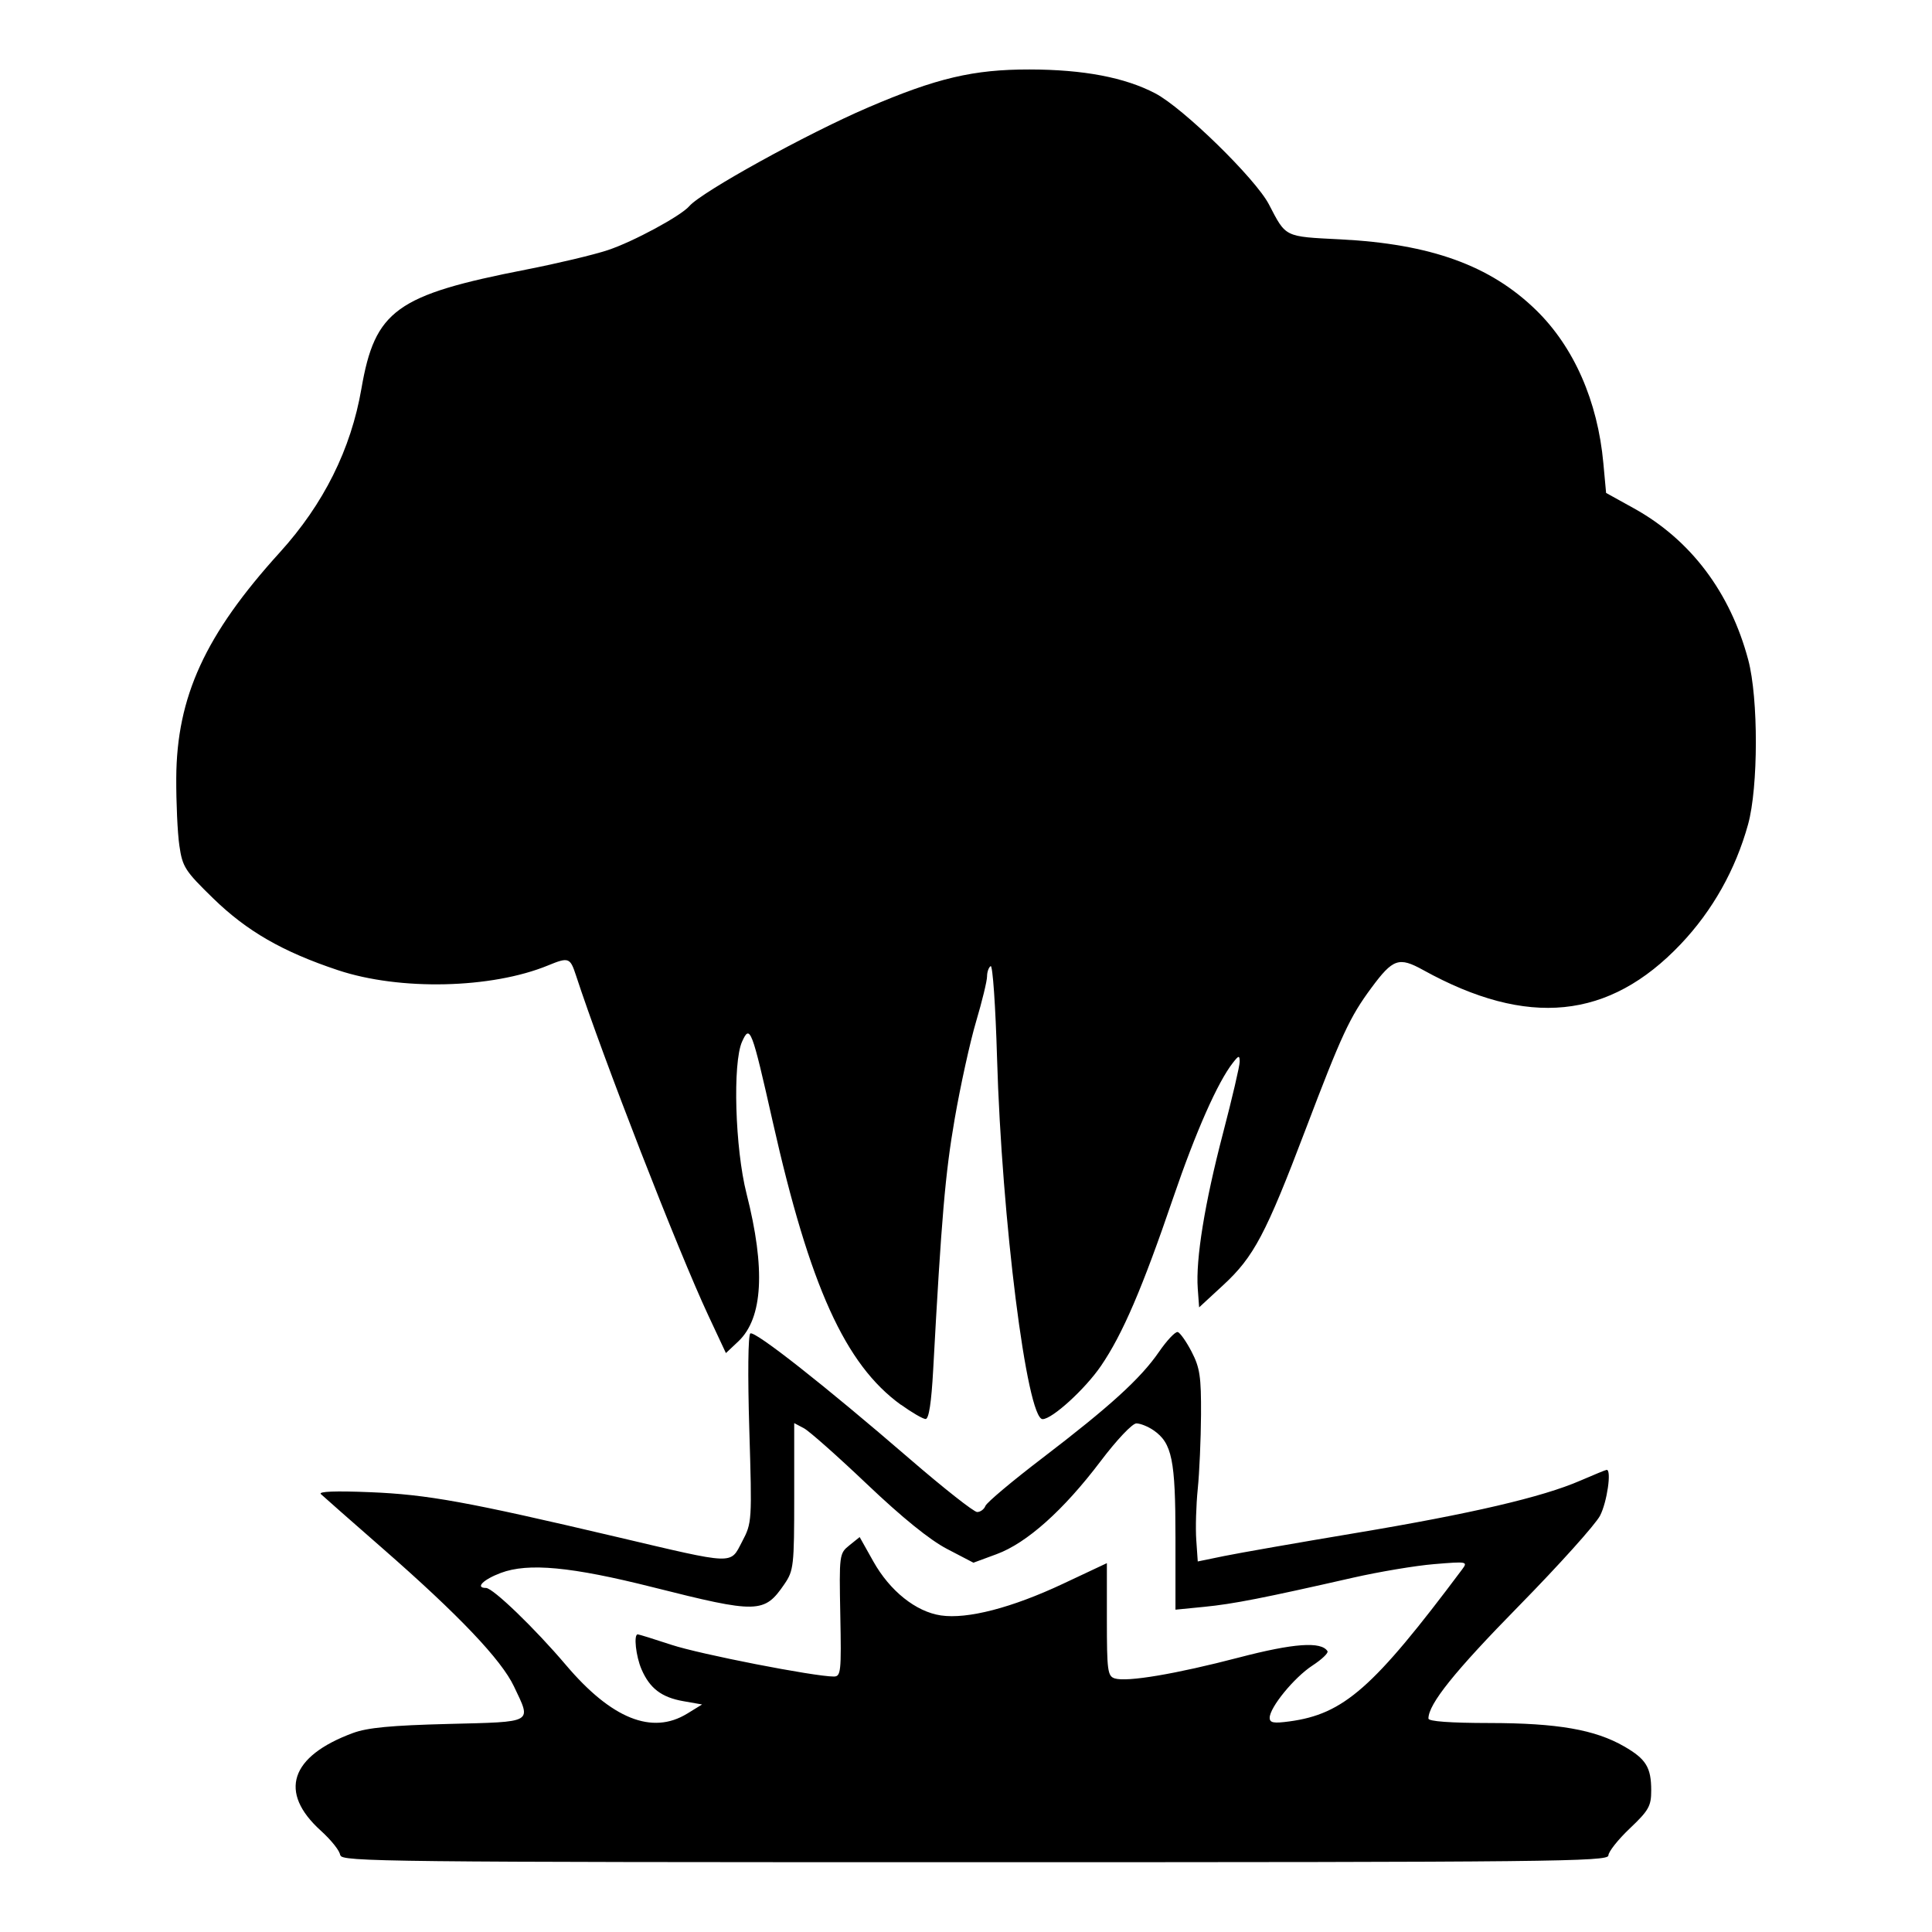
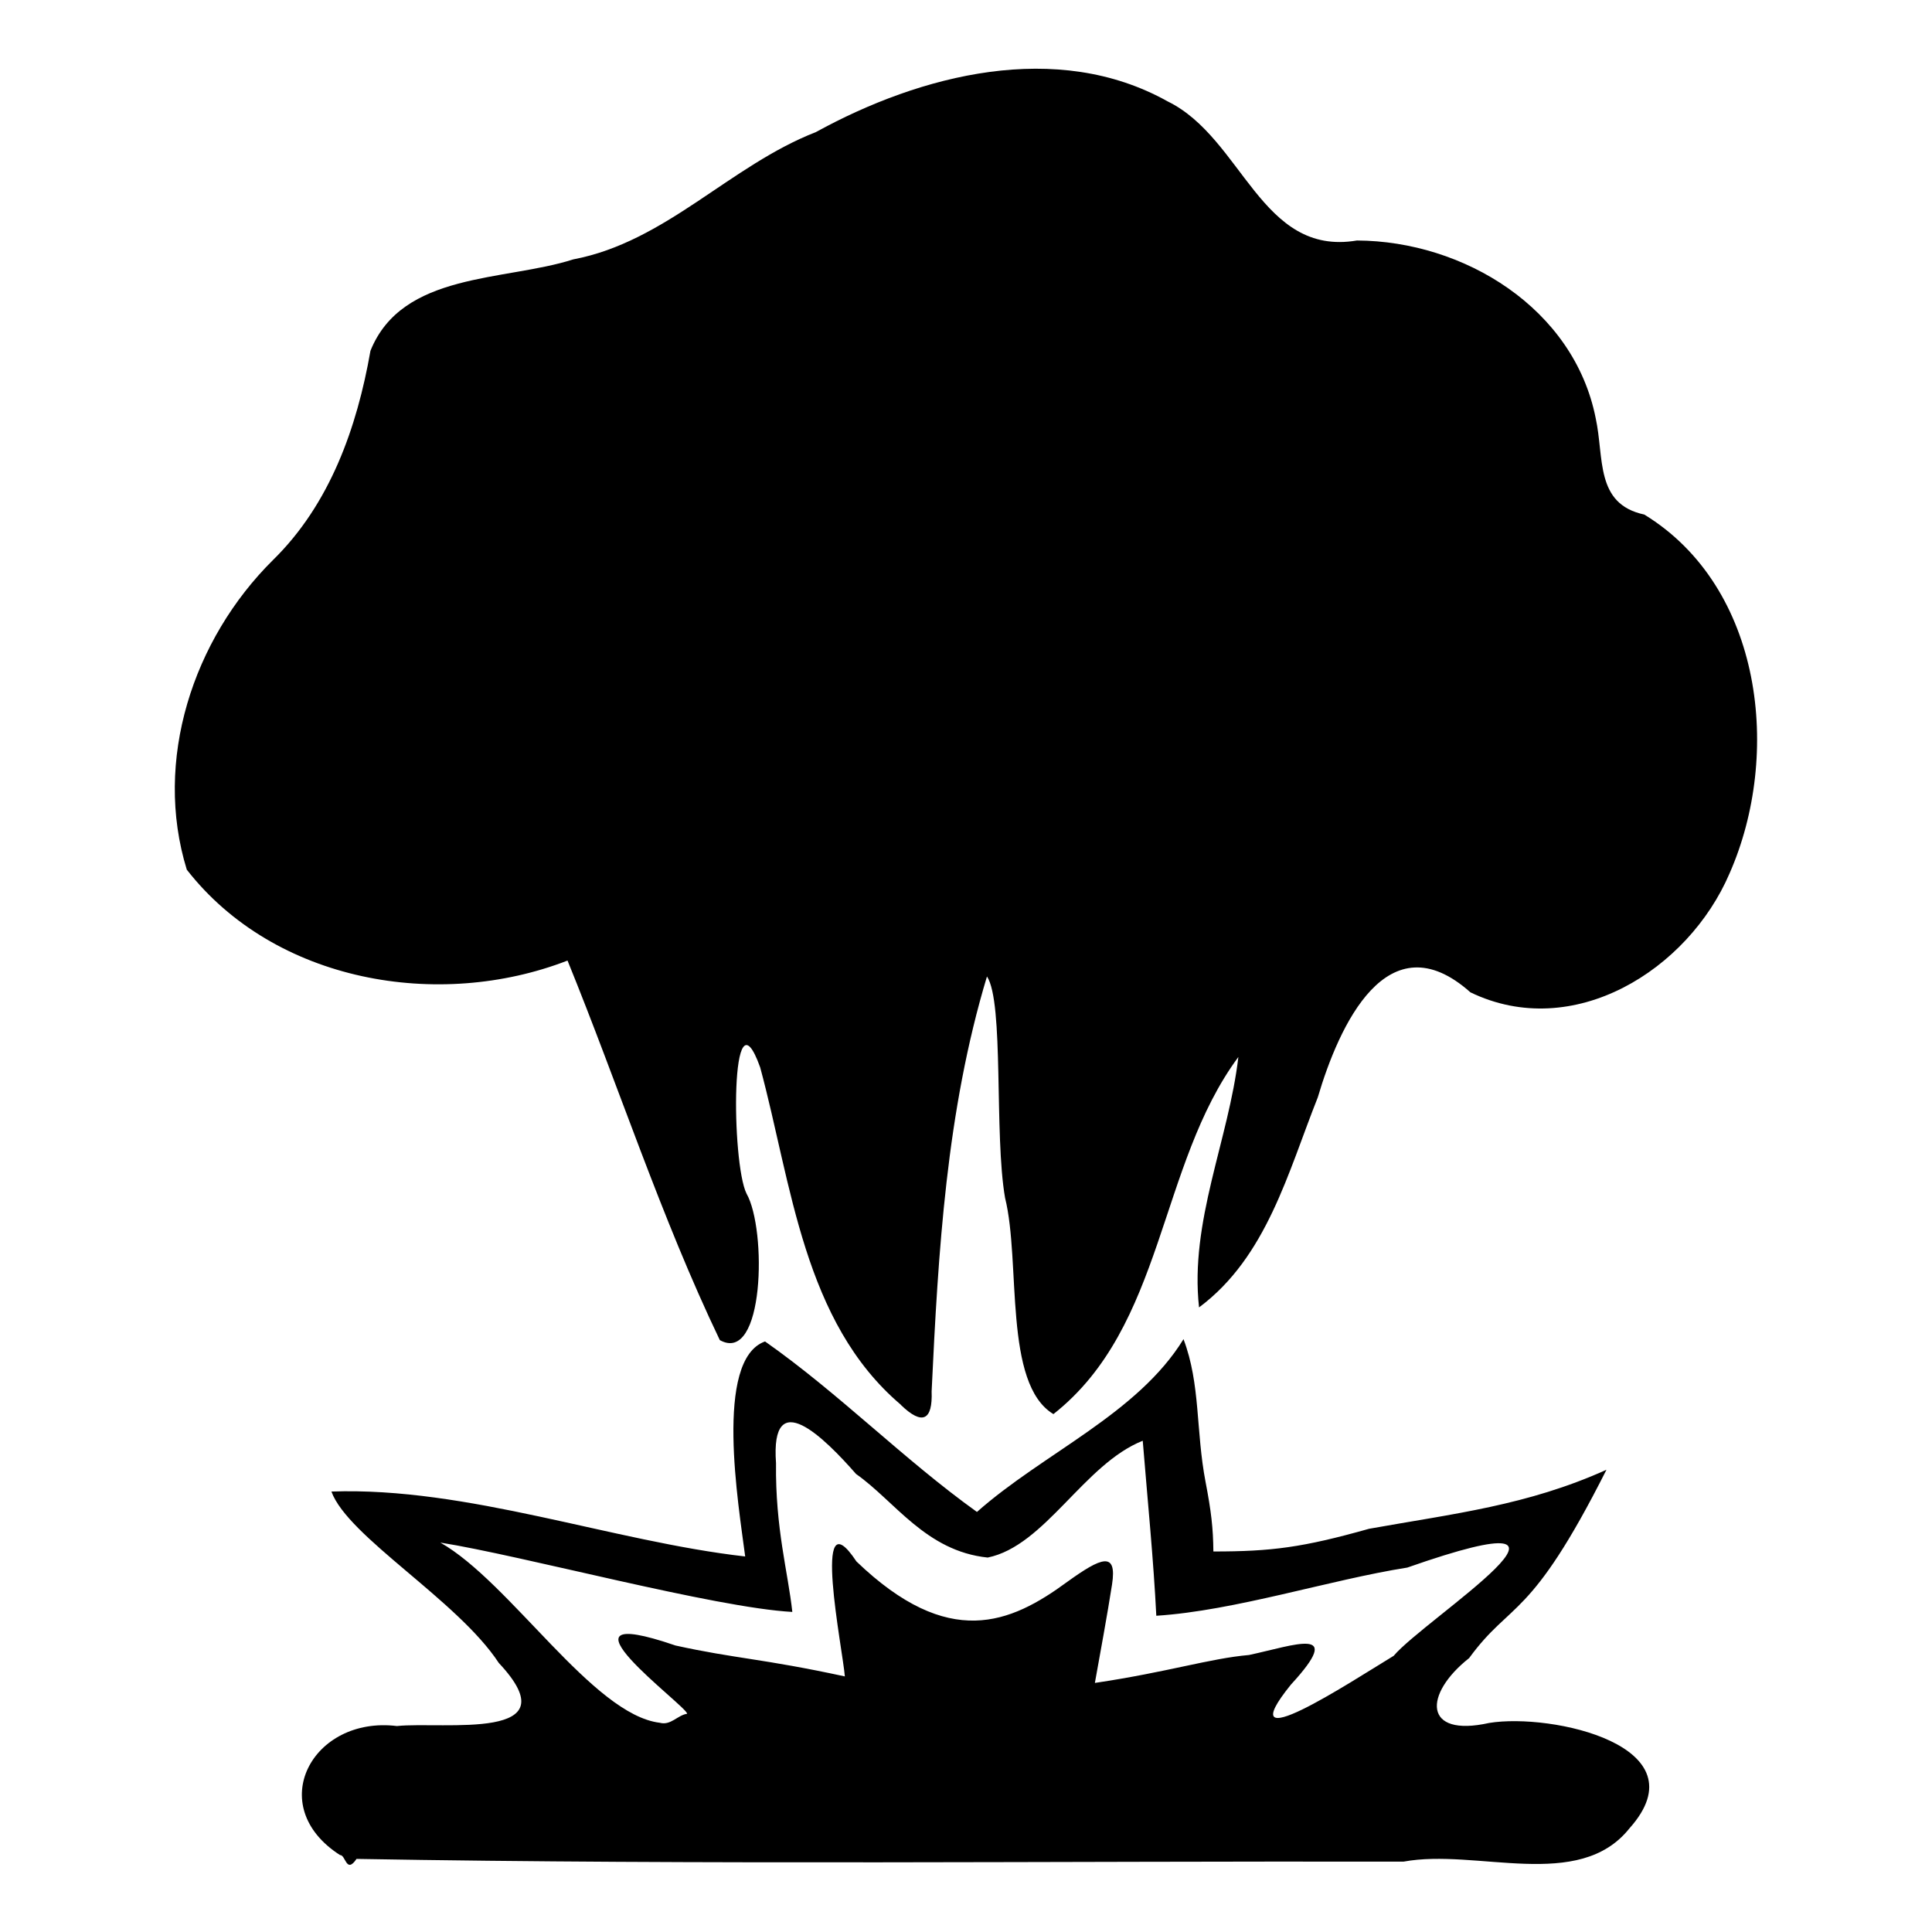
<svg xmlns="http://www.w3.org/2000/svg" width="48" height="48" version="1.1" viewBox="0 0 48 48">
-   <path d="m8.45 46.09c0-0.096-0.216-0.369-0.48-0.608-1.057-0.956-0.763-1.849 0.8-2.426 0.359-0.133 0.951-0.189 2.368-0.225 2.147-0.055 2.068-0.01 1.632-0.931-0.314-0.664-1.369-1.773-3.255-3.422-0.79-0.691-1.485-1.302-1.543-1.358-0.069-0.066 0.364-0.082 1.224-0.047 1.425 0.058 2.408 0.237 6.12 1.11 2.979 0.701 2.818 0.695 3.122 0.117 0.245-0.466 0.247-0.5 0.178-2.792-0.041-1.352-0.03-2.345 0.026-2.379 0.115-0.07 1.849 1.294 3.955 3.113 0.843 0.728 1.599 1.324 1.68 1.324 0.081 0 0.174-0.069 0.206-0.153 0.033-0.084 0.664-0.615 1.403-1.179 1.691-1.292 2.449-1.981 2.907-2.645 0.198-0.288 0.408-0.51 0.467-0.495 0.059 0.016 0.214 0.237 0.346 0.491 0.205 0.396 0.238 0.62 0.233 1.567-0.004 0.607-0.04 1.434-0.081 1.838-0.041 0.404-0.058 0.975-0.037 1.269l0.037 0.535 0.656-0.135c0.361-0.074 1.829-0.331 3.264-0.571 2.873-0.48 4.644-0.893 5.584-1.302 0.339-0.147 0.634-0.268 0.656-0.268 0.125 0 0.009 0.802-0.165 1.138-0.113 0.218-1.02 1.227-2.016 2.242-1.6 1.63-2.248 2.438-2.248 2.799 0 0.07 0.539 0.11 1.517 0.111 1.691 0.002 2.624 0.164 3.349 0.583 0.542 0.313 0.669 0.52 0.669 1.095 0 0.385-0.061 0.494-0.532 0.941-0.293 0.278-0.532 0.58-0.532 0.672 0 0.152-1.423 0.167-15.75 0.167-14.6 0-15.75-0.013-15.75-0.174zm8.621-3.514 0.372-0.229-0.467-0.082c-0.541-0.095-0.834-0.319-1.038-0.792-0.14-0.325-0.199-0.868-0.094-0.868 0.028 0 0.405 0.117 0.838 0.26 0.705 0.233 3.546 0.788 4.033 0.788 0.177 0 0.19-0.115 0.162-1.528-0.029-1.502-0.025-1.531 0.226-1.732l0.255-0.205 0.34 0.606c0.411 0.733 1.057 1.249 1.678 1.341 0.659 0.097 1.763-0.189 3.033-0.786l1.091-0.513v1.401c0 1.27 0.018 1.407 0.196 1.463 0.303 0.095 1.522-0.111 3.087-0.52 1.356-0.354 2.043-0.404 2.198-0.157 0.028 0.044-0.141 0.205-0.374 0.357-0.453 0.295-1.062 1.04-1.062 1.298 0 0.125 0.097 0.143 0.489 0.09 1.352-0.182 2.086-0.828 4.292-3.776 0.146-0.196 0.127-0.2-0.692-0.132-0.464 0.038-1.369 0.19-2.013 0.336-2.229 0.507-2.983 0.655-3.699 0.725l-0.718 0.071v-1.793c0-1.931-0.085-2.346-0.545-2.664-0.136-0.094-0.328-0.171-0.426-0.171-0.101 0-0.489 0.41-0.893 0.945-0.916 1.211-1.83 2.028-2.578 2.303l-0.577 0.213-0.656-0.342c-0.431-0.225-1.111-0.776-1.987-1.608-0.732-0.696-1.439-1.323-1.571-1.392l-0.239-0.126v1.822c0 1.723-0.013 1.841-0.243 2.177-0.501 0.732-0.66 0.736-3.27 0.078-2.024-0.51-3.096-0.611-3.777-0.355-0.439 0.165-0.644 0.373-0.368 0.373 0.173 0 1.216 1.006 1.989 1.918 1.131 1.334 2.139 1.738 3.007 1.206zm5.312-7.674c-1.385-1.001-2.263-2.939-3.184-7.03-0.522-2.318-0.566-2.433-0.763-1.991-0.237 0.529-0.174 2.652 0.111 3.773 0.476 1.87 0.408 3.095-0.203 3.672l-0.309 0.291-0.437-0.934c-0.752-1.608-2.623-6.415-3.289-8.453-0.144-0.44-0.183-0.454-0.691-0.245-1.406 0.579-3.684 0.631-5.221 0.119-1.376-0.458-2.263-0.969-3.1-1.784-0.703-0.685-0.764-0.78-0.841-1.314-0.046-0.316-0.08-1.07-0.077-1.676 0.011-2.021 0.719-3.563 2.573-5.606 1.088-1.199 1.767-2.561 2.027-4.066 0.337-1.951 0.86-2.329 4.101-2.962 0.761-0.149 1.671-0.365 2.022-0.482 0.626-0.207 1.812-0.847 2.023-1.092 0.307-0.356 2.917-1.797 4.438-2.45 1.707-0.733 2.622-0.948 4.014-0.946 1.343 0.002 2.368 0.197 3.126 0.594 0.692 0.362 2.492 2.121 2.823 2.758 0.429 0.825 0.374 0.798 1.777 0.869 2.242 0.114 3.721 0.648 4.858 1.755 0.941 0.916 1.533 2.262 1.674 3.806l0.068 0.739 0.692 0.383c1.409 0.781 2.393 2.086 2.84 3.766 0.254 0.955 0.251 3.162-0.005 4.087-0.312 1.126-0.882 2.14-1.673 2.974-1.779 1.875-3.803 2.079-6.399 0.643-0.603-0.333-0.749-0.283-1.285 0.441-0.539 0.728-0.743 1.169-1.635 3.517-0.99 2.606-1.286 3.167-2.047 3.87l-0.599 0.553-0.034-0.466c-0.053-0.733 0.172-2.12 0.627-3.859 0.23-0.88 0.417-1.682 0.415-1.781-3e-3 -0.16-0.023-0.157-0.168 0.028-0.378 0.48-0.924 1.716-1.481 3.347-0.768 2.253-1.261 3.401-1.798 4.186-0.393 0.575-1.212 1.322-1.45 1.322-0.39 0-1.015-4.957-1.132-8.982-0.037-1.28-0.108-2.303-0.158-2.273-0.049 0.03-0.09 0.145-0.09 0.256 0 0.111-0.122 0.615-0.272 1.12s-0.389 1.594-0.532 2.419c-0.235 1.36-0.328 2.44-0.534 6.228-0.045 0.823-0.107 1.23-0.189 1.229-0.067-0.002-0.342-0.161-0.611-0.355z" stroke-width="1.047" />
+   <path d="m8.45 46.09c-1.907-1.222-0.689-3.465 1.41-3.207 1.164-0.119 4.376 0.397 2.533-1.567-1.019-1.557-3.754-3.136-4.159-4.259 3.375-0.12 6.984 1.24 10.28 1.613-0.162-1.261-0.781-4.89 0.493-5.342 1.846 1.296 3.435 2.924 5.265 4.236 1.654-1.465 3.989-2.434 5.132-4.293 0.426 1.125 0.302 2.268 0.549 3.554 0.138 0.719 0.188 1.136 0.193 1.721 1.45 7.3e-4 2.22-0.1 3.869-0.564 2.11-0.378 3.927-0.578 5.897-1.466-1.906 3.781-2.359 3.235-3.412 4.679-1.128 0.89-1.156 1.98 0.499 1.611 1.546-0.253 5.315 0.57 3.485 2.618-1.259 1.583-3.795 0.491-5.616 0.828-8.669-0.016-17.34 0.084-26.01-0.068-0.262 0.387-0.269-0.116-0.415-0.095zm8.621-3.514c0-0.188-3.64-2.843-0.289-1.694 1.484 0.327 2.156 0.324 4.208 0.768-0.049-0.652-0.848-4.569 0.288-2.856 2.293 2.203 3.826 1.545 5.24 0.505 0.839-0.604 1.241-0.774 1.11 0.069-0.112 0.722-0.305 1.772-0.426 2.444 1.821-0.271 2.857-0.609 3.829-0.694 1.146-0.244 2.4-0.739 1.042 0.735-1.571 1.944 1.457-0.049 2.553-0.715 0.768-0.915 5.832-4.116 0.338-2.192-1.928 0.304-4.28 1.072-6.236 1.197-0.069-1.39-0.213-2.828-0.337-4.348-1.46 0.579-2.425 2.611-3.852 2.902-1.537-0.159-2.309-1.403-3.27-2.076-0.782-0.892-2.133-2.24-1.989-0.27-0.019 1.631 0.297 2.7 0.405 3.697-1.933-0.105-6.713-1.401-8.745-1.723 1.736 0.984 3.79 4.278 5.454 4.477 0.273 0.073 0.441-0.191 0.678-0.224zm5.312-7.674c-2.429-2.06-2.714-5.493-3.496-8.381-0.751-2.104-0.715 2.382-0.34 3.133 0.509 0.893 0.444 4.257-0.663 3.641-1.463-3.055-2.517-6.32-3.784-9.43-3.202 1.241-7.275 0.542-9.459-2.258-0.836-2.71 0.152-5.722 2.14-7.692 1.416-1.386 2.089-3.292 2.423-5.2 0.789-1.962 3.332-1.724 5.04-2.271 2.3-0.436 3.889-2.329 6.026-3.162 2.609-1.433 5.991-2.299 8.738-0.764 1.872 0.914 2.314 3.862 4.705 3.457 2.66 0.013 5.392 1.688 5.932 4.417 0.214 0.98-0.021 2.13 1.207 2.392 2.949 1.805 3.418 5.966 2.118 8.916-1.03 2.403-3.884 4.189-6.438 2.954-2.06-1.835-3.266 0.828-3.792 2.61-0.739 1.856-1.267 3.965-2.95 5.218-0.236-2.13 0.736-4.161 0.977-6.222-1.996 2.696-1.828 6.694-4.595 8.873-1.251-0.754-0.805-3.776-1.201-5.37-0.275-1.571-0.021-4.857-0.45-5.503-1.008 3.344-1.211 6.838-1.375 10.31 0.027 0.717-0.228 0.853-0.765 0.334z" stroke-width="1.047" />
</svg>
